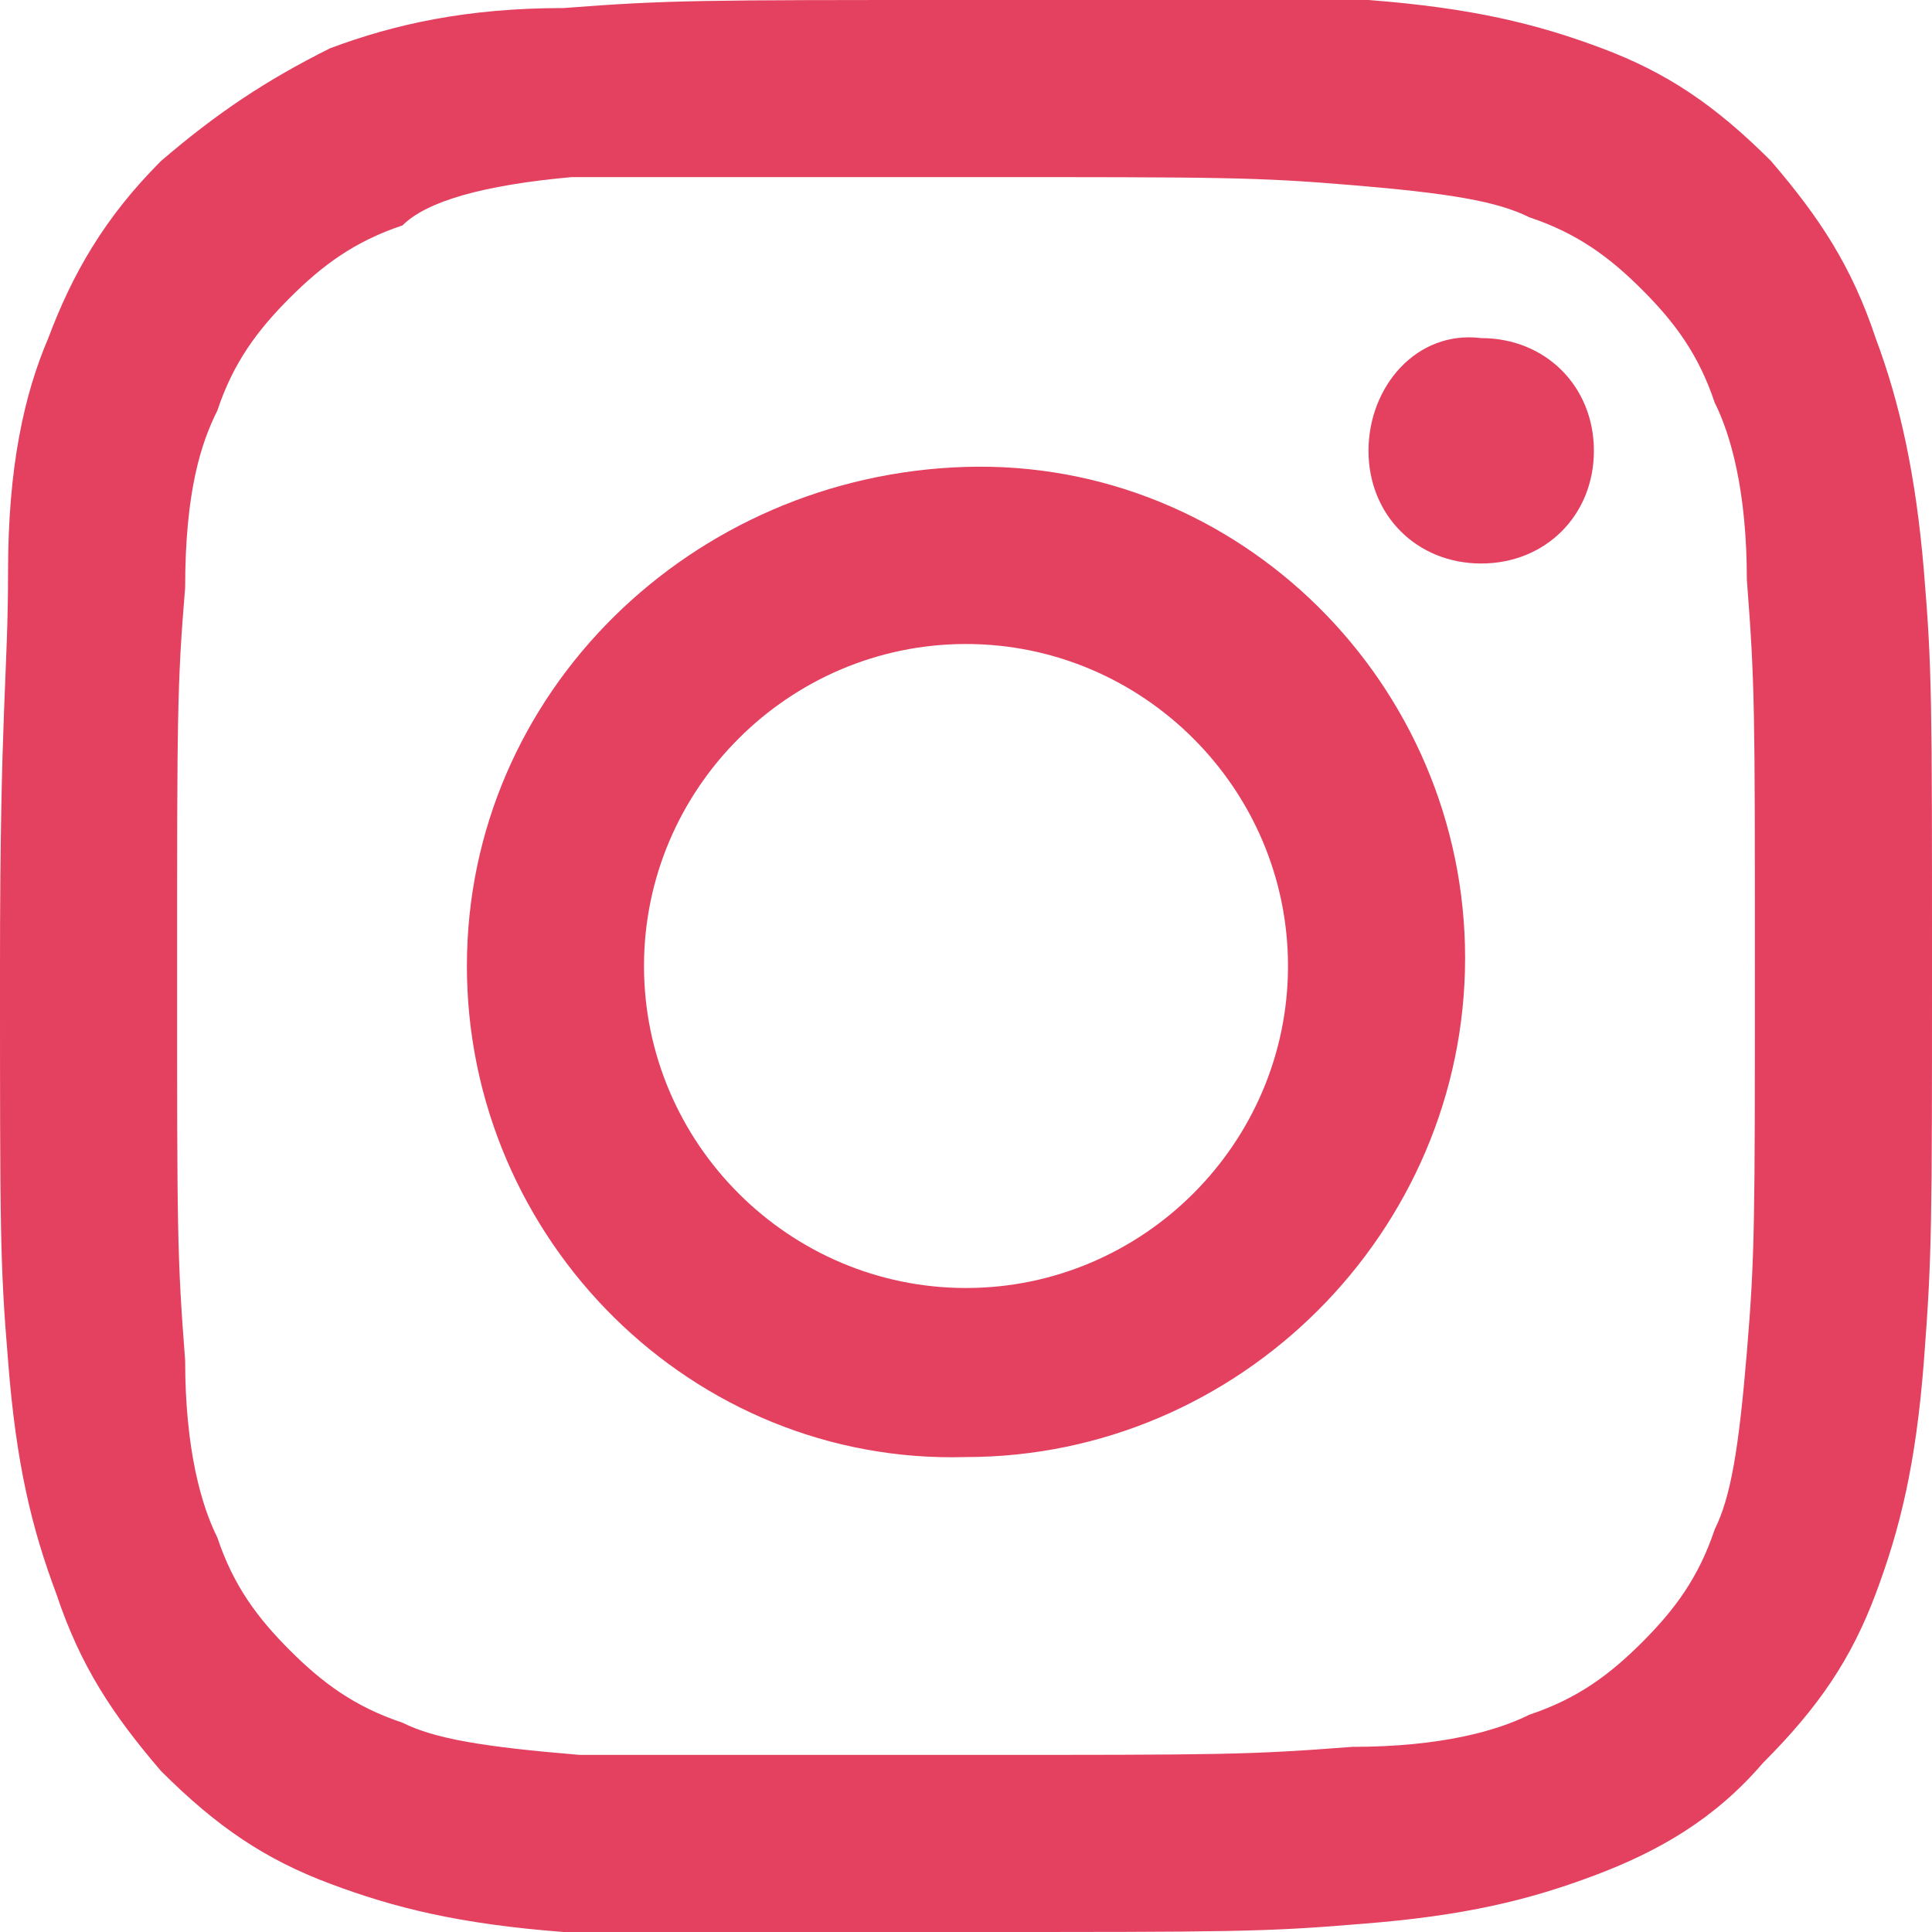
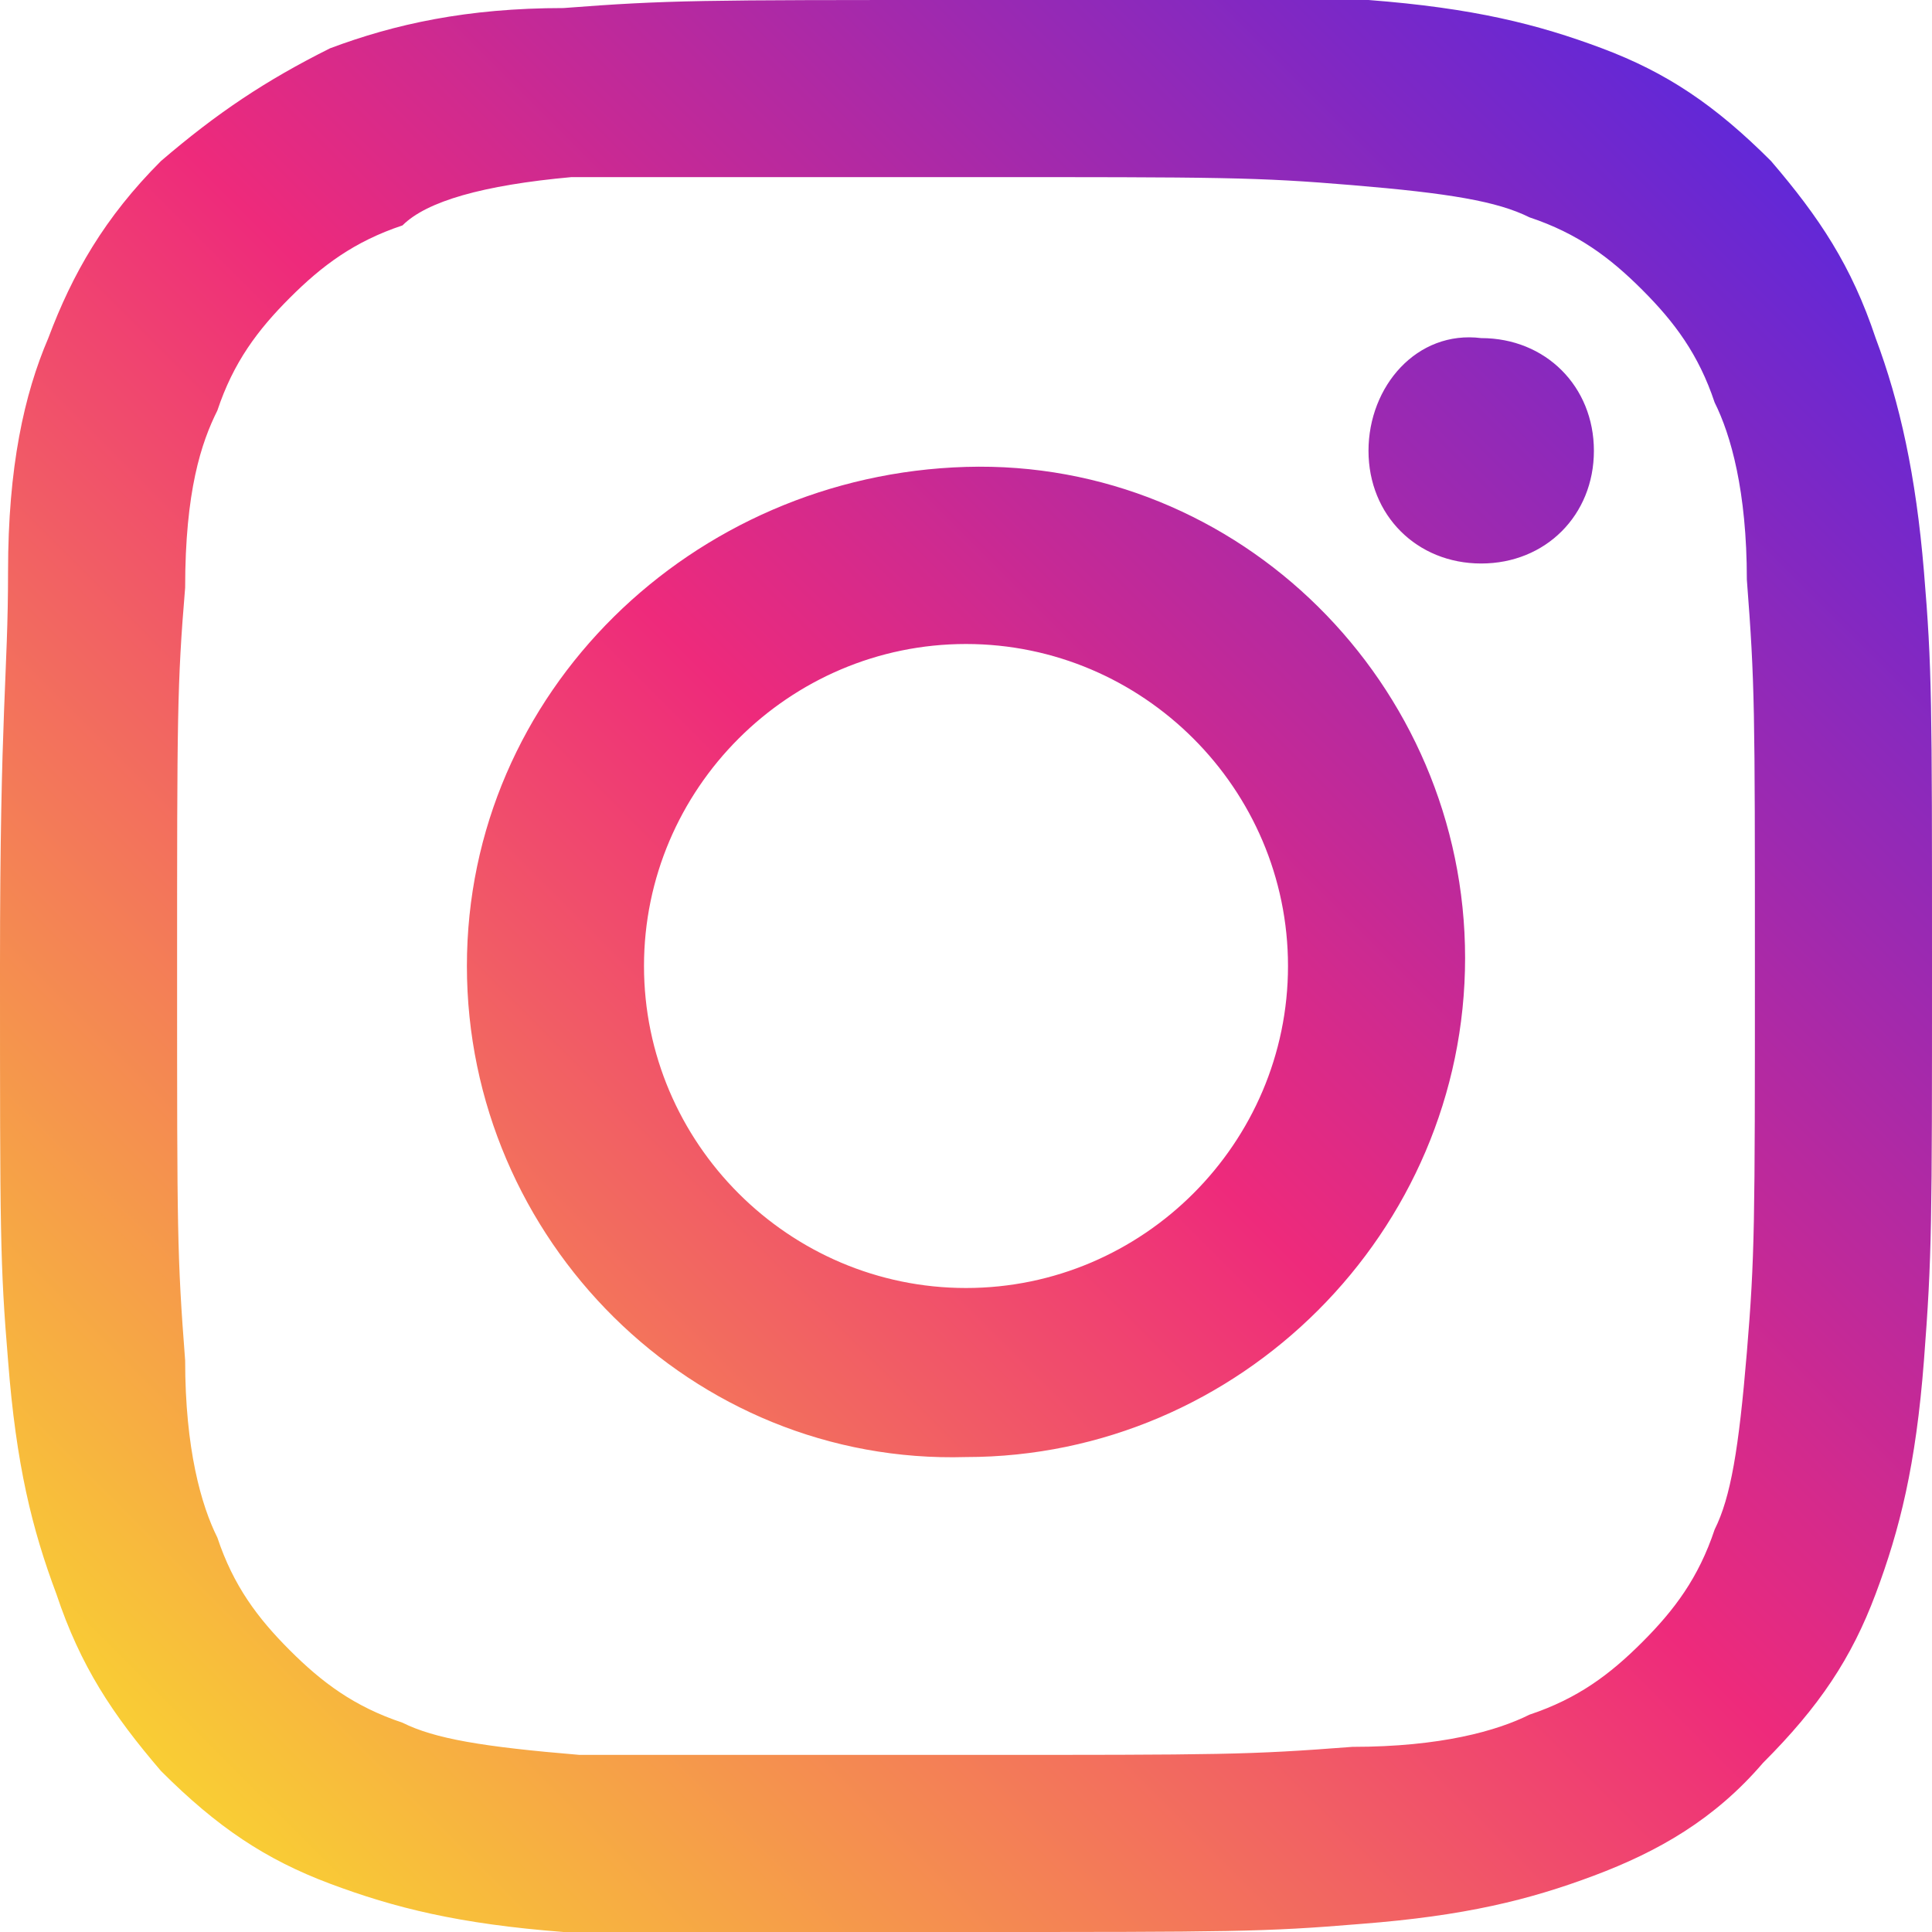
<svg xmlns="http://www.w3.org/2000/svg" version="1.1" id="Layer_1" x="0px" y="0px" viewBox="0 0 24 24" style="enable-background:new 0 0 24 24;" xml:space="preserve">
  <style type="text/css">
- 	.st0{fill:#E4405F;}
+ 	.st0{fill:url(#SVGID_1_);}
</style>
-   <path class="st0" d="M7,0.1C5.8,0.1,4.9,0.3,4.1,0.6C3.3,1,2.7,1.4,2,2C1.3,2.7,0.9,3.4,0.6,4.2C0.3,4.9,0.1,5.8,0.1,7.1S0,8.8,0,12  c0,3.3,0,3.7,0.1,4.9c0.1,1.3,0.3,2.1,0.6,2.9C1,20.7,1.4,21.3,2,22c0.7,0.7,1.3,1.1,2.1,1.4c0.8,0.3,1.6,0.5,2.9,0.6  C8.4,24,8.8,24,12,24c3.3,0,3.7,0,4.9-0.1c1.3-0.1,2.1-0.3,2.9-0.6c0.8-0.3,1.5-0.7,2.1-1.4c0.7-0.7,1.1-1.3,1.4-2.1  c0.3-0.8,0.5-1.6,0.6-2.9C24,15.6,24,15.2,24,12c0-3.3,0-3.7-0.1-4.9s-0.3-2.1-0.6-2.9C23,3.3,22.6,2.7,22,2  c-0.7-0.7-1.3-1.1-2.1-1.4c-0.8-0.3-1.6-0.5-2.9-0.6S15.2,0,12,0C8.7,0,8.3,0,7,0.1 M7.2,21.8c-1.2-0.1-1.8-0.2-2.2-0.4  c-0.6-0.2-1-0.5-1.4-0.9c-0.4-0.4-0.7-0.8-0.9-1.4c-0.2-0.4-0.4-1.1-0.4-2.2c-0.1-1.3-0.1-1.6-0.1-4.8c0-3.2,0-3.6,0.1-4.8  c0-1.2,0.2-1.8,0.4-2.2c0.2-0.6,0.5-1,0.9-1.4c0.4-0.4,0.8-0.7,1.4-0.9C5.3,2.5,6,2.3,7.1,2.2C8.4,2.2,8.8,2.2,12,2.2s3.6,0,4.8,0.1  c1.2,0.1,1.8,0.2,2.2,0.4c0.6,0.2,1,0.5,1.4,0.9c0.4,0.4,0.7,0.8,0.9,1.4c0.2,0.4,0.4,1.1,0.4,2.2c0.1,1.3,0.1,1.6,0.1,4.8  c0,3.2,0,3.6-0.1,4.8c-0.1,1.2-0.2,1.8-0.4,2.2c-0.2,0.6-0.5,1-0.9,1.4c-0.4,0.4-0.8,0.7-1.4,0.9c-0.4,0.2-1.1,0.4-2.2,0.4  c-1.3,0.1-1.6,0.1-4.8,0.1S8.4,21.8,7.2,21.8 M17,5.6C17,6.4,17.6,7,18.4,7c0.8,0,1.4-0.6,1.4-1.4c0-0.8-0.6-1.4-1.4-1.4  c0,0,0,0,0,0C17.6,4.1,17,4.8,17,5.6 M5.8,12c0,3.4,2.8,6.2,6.2,6.1c3.4,0,6.2-2.8,6.2-6.2c0-3.4-2.8-6.2-6.2-6.1S5.8,8.6,5.8,12   M8,12c0-2.2,1.8-4,4-4s4,1.8,4,4c0,2.2-1.8,4-4,4C9.8,16,8,14.2,8,12C8,12,8,12,8,12" />
+   <linearGradient id="SVGID_1_" gradientUnits="userSpaceOnUse" x1="1.955" y1="21.955" x2="21.955" y2="1.955">
+     <stop offset="0" style="stop-color:#F9CE34" />
+     <stop offset="0.511" style="stop-color:#EE2A7B" />
+     <stop offset="1" style="stop-color:#6228D7" />
+   </linearGradient>
+   <path class="st0" d="M7,0.1c-1.2,0-2.1,0.2-2.9,0.5C3.3,1,2.7,1.4,2,2C1.3,2.7,0.9,3.4,0.6,4.2C0.3,4.9,0.1,5.8,0.1,7.1S0,8.8,0,12  c0,3.3,0,3.7,0.1,4.9c0.1,1.3,0.3,2.1,0.6,2.9C1,20.7,1.4,21.3,2,22c0.7,0.7,1.3,1.1,2.1,1.4S5.7,23.9,7,24c1.4,0,1.8,0,5,0  c3.3,0,3.7,0,4.9-0.1c1.3-0.1,2.1-0.3,2.9-0.6c0.8-0.3,1.5-0.7,2.1-1.4c0.7-0.7,1.1-1.3,1.4-2.1c0.3-0.8,0.5-1.6,0.6-2.9  S24,15.2,24,12c0-3.3,0-3.7-0.1-4.9S23.6,5,23.3,4.2C23,3.3,22.6,2.7,22,2c-0.7-0.7-1.3-1.1-2.1-1.4C19.1,0.3,18.3,0.1,17,0  s-1.8,0-5,0C8.7,0,8.3,0,7,0.1 M7.2,21.8C6,21.7,5.4,21.6,5,21.4c-0.6-0.2-1-0.5-1.4-0.9s-0.7-0.8-0.9-1.4c-0.2-0.4-0.4-1.1-0.4-2.2  c-0.1-1.3-0.1-1.6-0.1-4.8s0-3.6,0.1-4.8c0-1.2,0.2-1.8,0.4-2.2c0.2-0.6,0.5-1,0.9-1.4S4.4,3,5,2.8c0.3-0.3,1-0.5,2.1-0.6  c1.3,0,1.7,0,4.9,0s3.6,0,4.8,0.1C18,2.4,18.6,2.5,19,2.7c0.6,0.2,1,0.5,1.4,0.9s0.7,0.8,0.9,1.4c0.2,0.4,0.4,1.1,0.4,2.2  c0.1,1.3,0.1,1.6,0.1,4.8s0,3.6-0.1,4.8c-0.1,1.2-0.2,1.8-0.4,2.2c-0.2,0.6-0.5,1-0.9,1.4s-0.8,0.7-1.4,0.9  c-0.4,0.2-1.1,0.4-2.2,0.4c-1.3,0.1-1.6,0.1-4.8,0.1S8.4,21.8,7.2,21.8 M17,5.6C17,6.4,17.6,7,18.4,7s1.4-0.6,1.4-1.4  s-0.6-1.4-1.4-1.4l0,0C17.6,4.1,17,4.8,17,5.6 M5.8,12c0,3.4,2.8,6.2,6.2,6.1c3.4,0,6.2-2.8,6.2-6.2S15.4,5.7,12,5.8S5.8,8.6,5.8,12   M8,12c0-2.2,1.8-4,4-4s4,1.8,4,4s-1.8,4-4,4S8,14.2,8,12L8,12" />
</svg>
